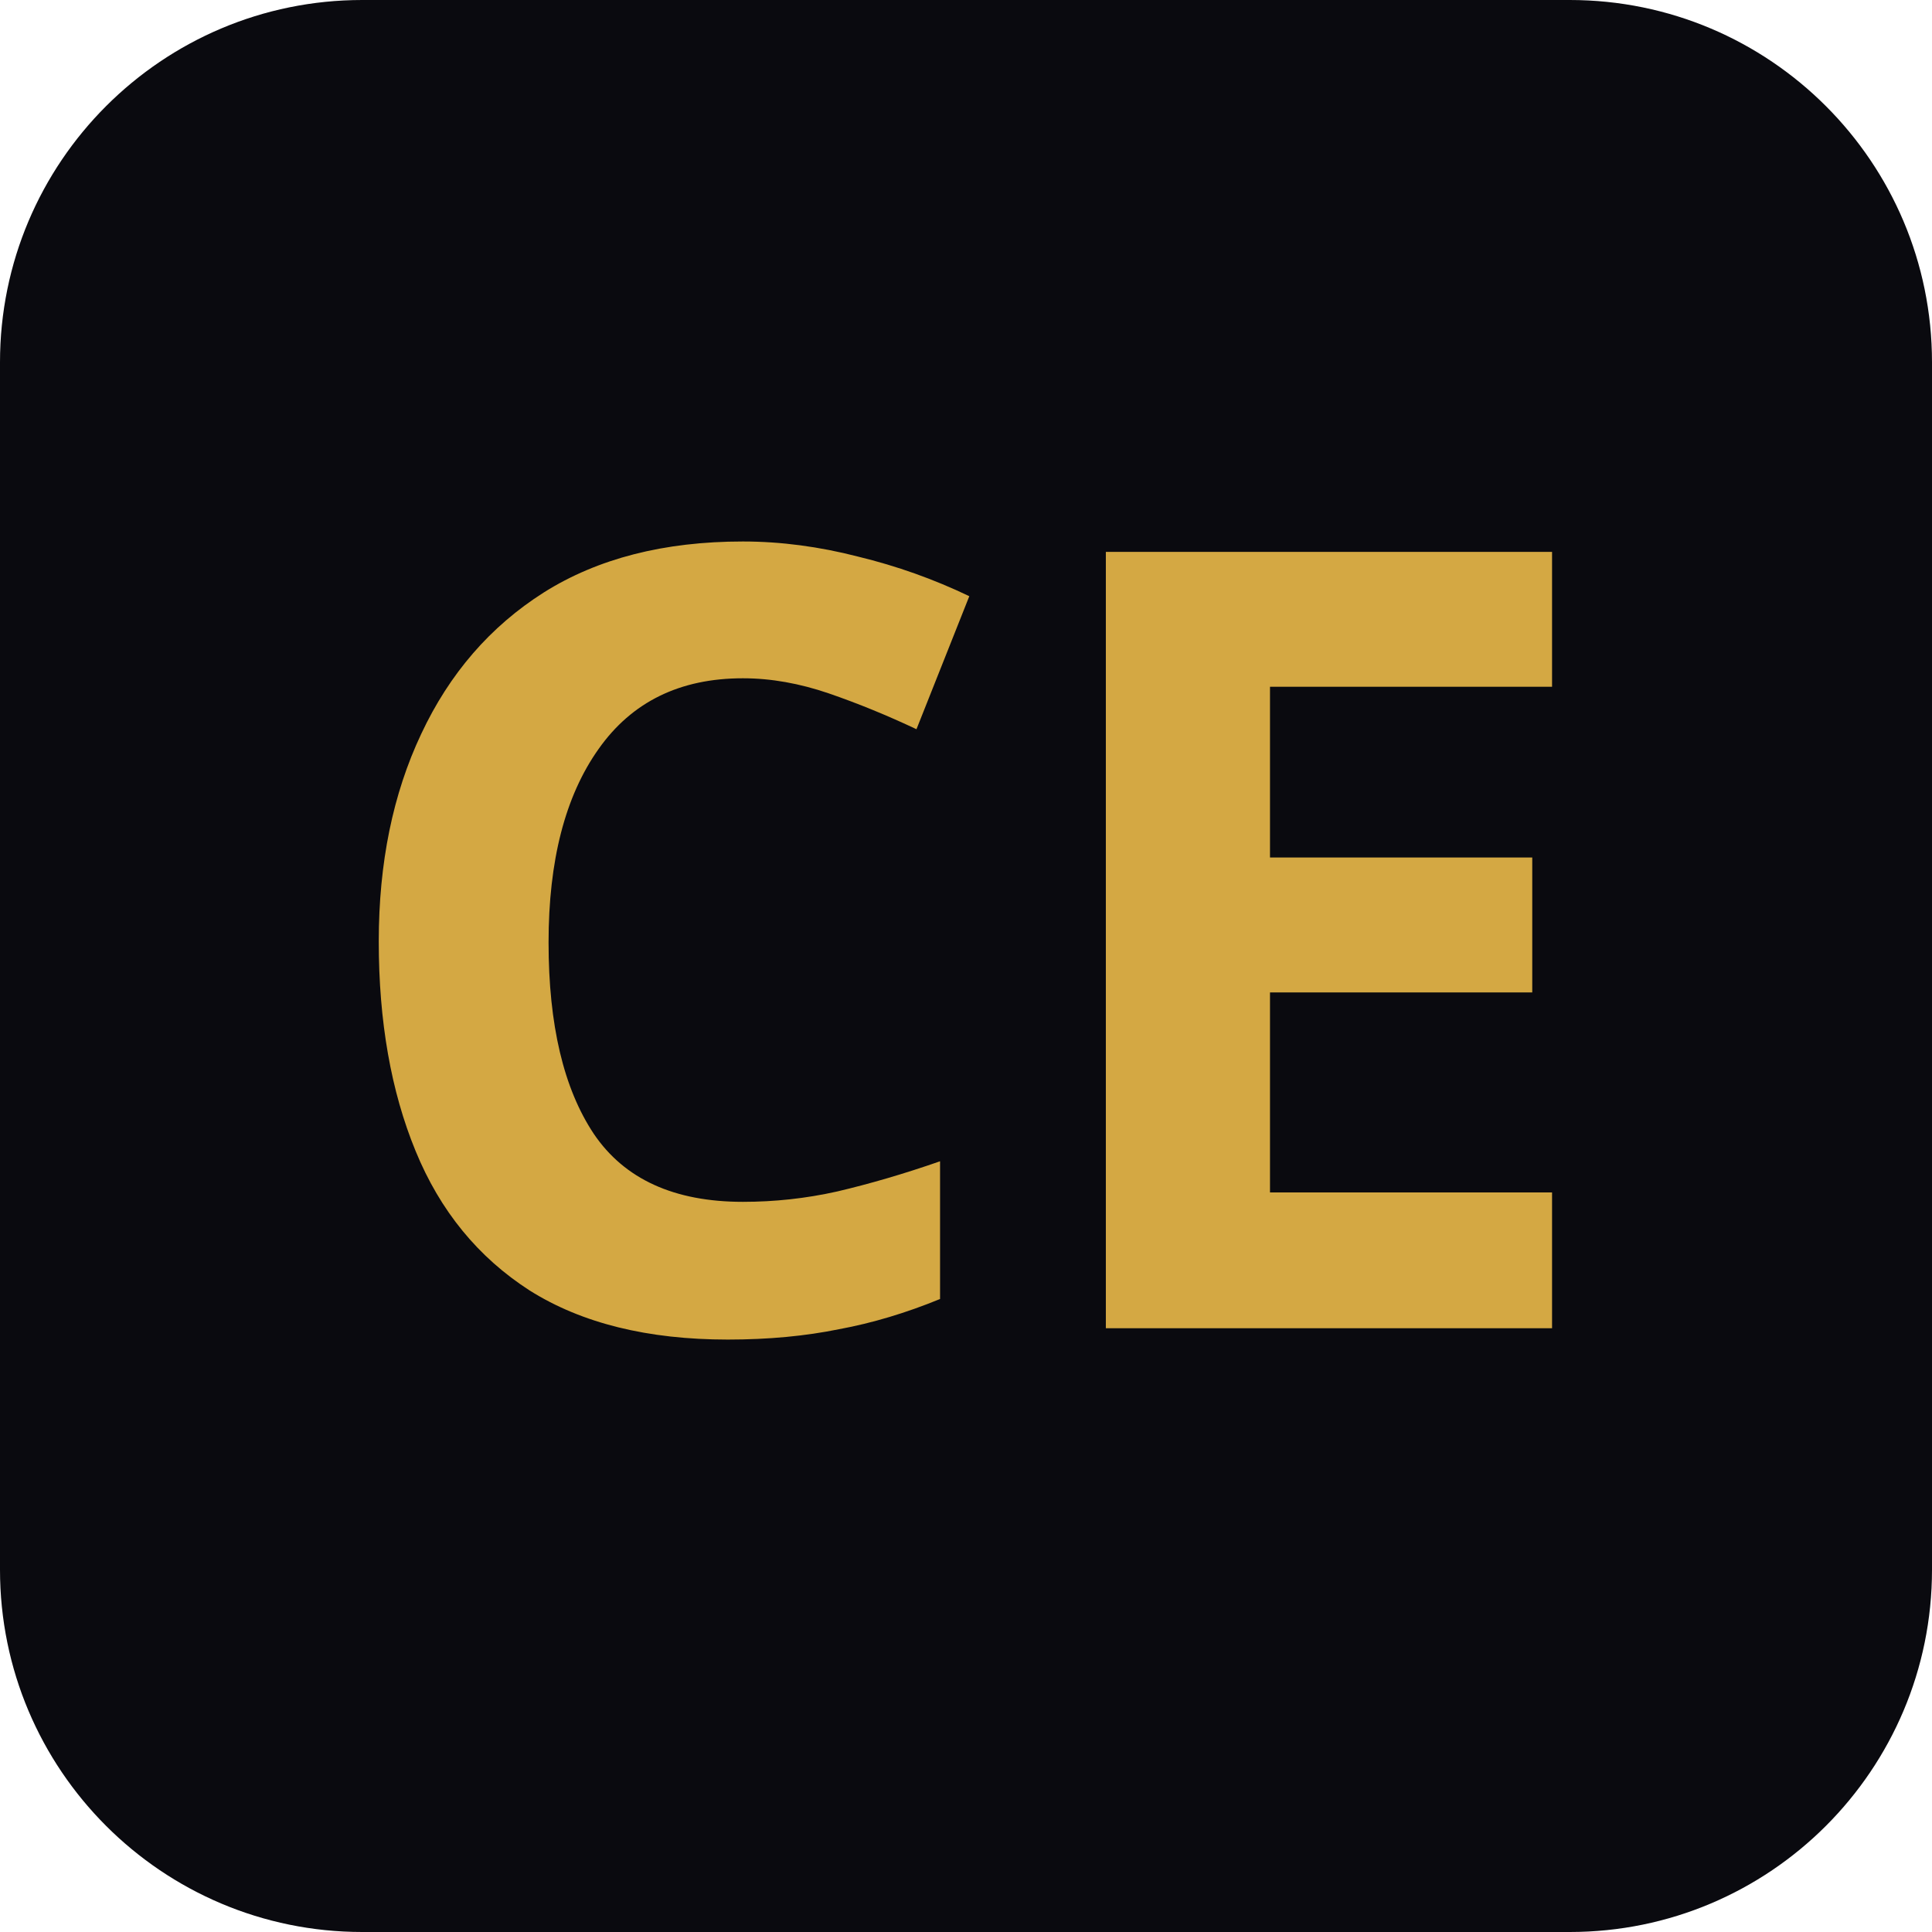
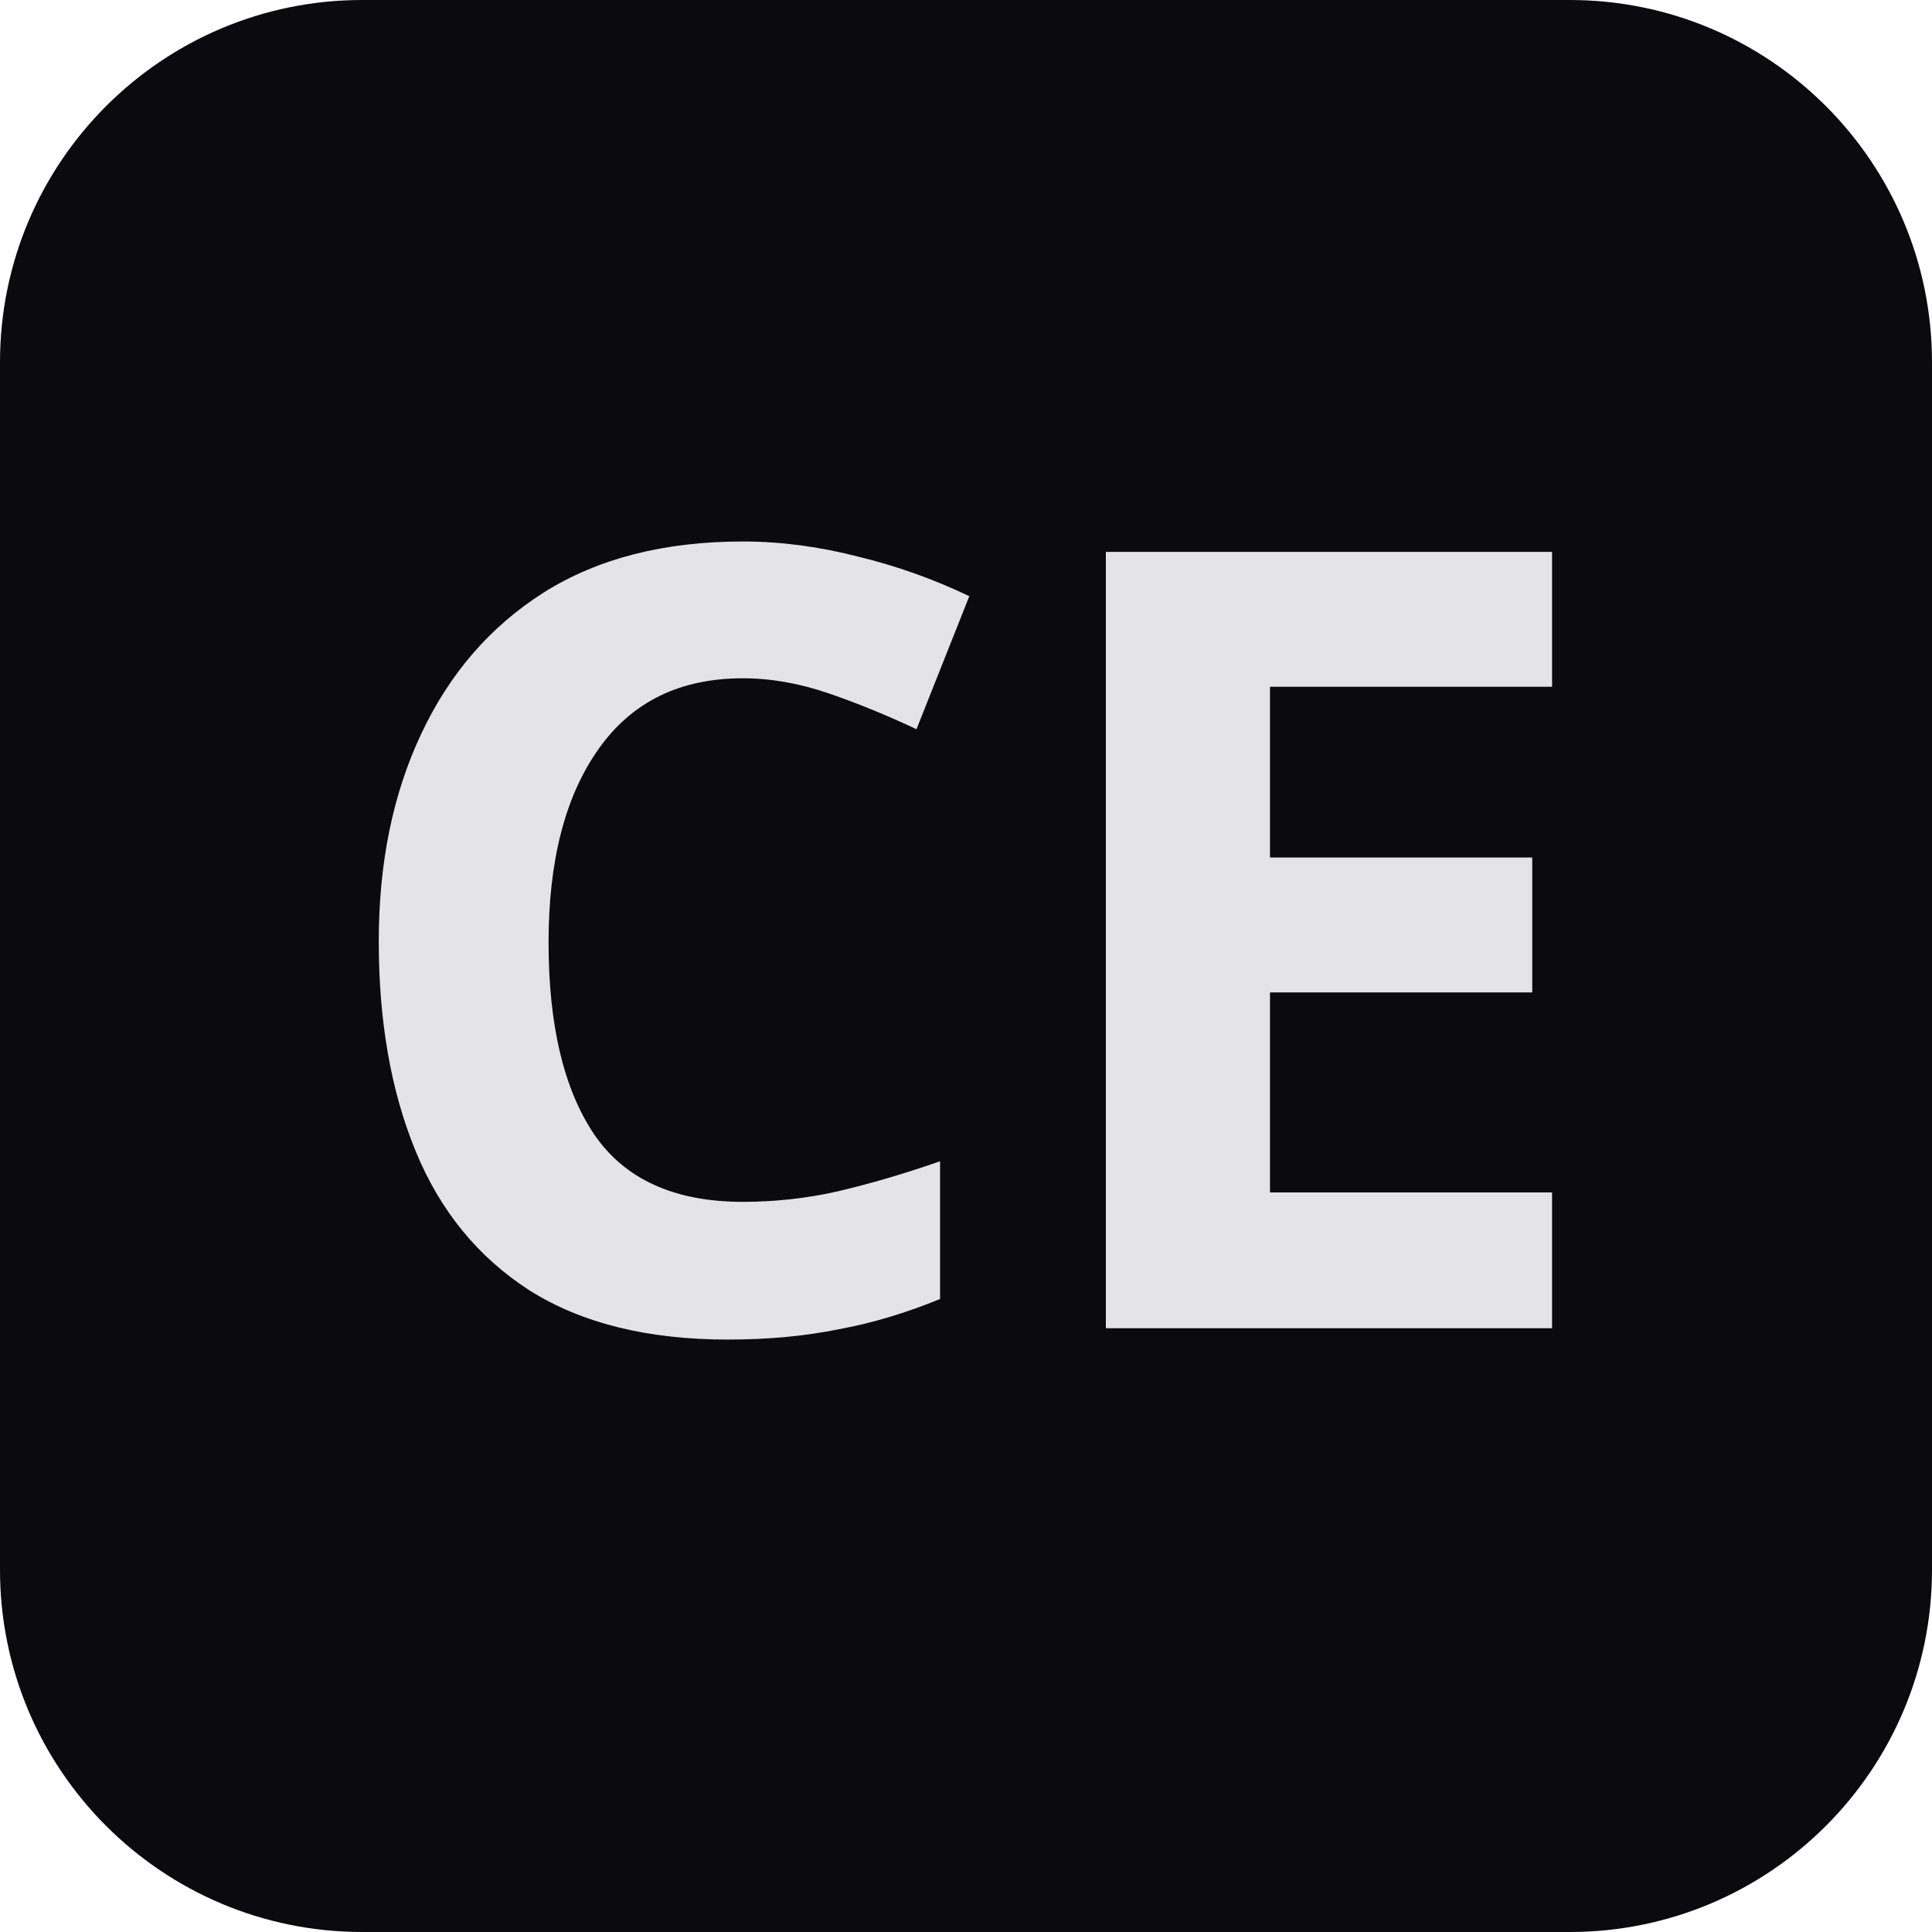
<svg xmlns="http://www.w3.org/2000/svg" viewBox="0 0 32 32">
  <rect width="32" height="32" rx="6" fill="#0a0a0f" />
-   <text x="16" y="22" text-anchor="middle" font-family="system-ui, sans-serif" font-weight="700" font-size="18" fill="#d4a843">CE</text>
+   <text x="16" y="22" text-anchor="middle" font-family="system-ui, sans-serif" font-weight="700" font-size="18" fill="#e4e4e7">CE</text>
</svg>
